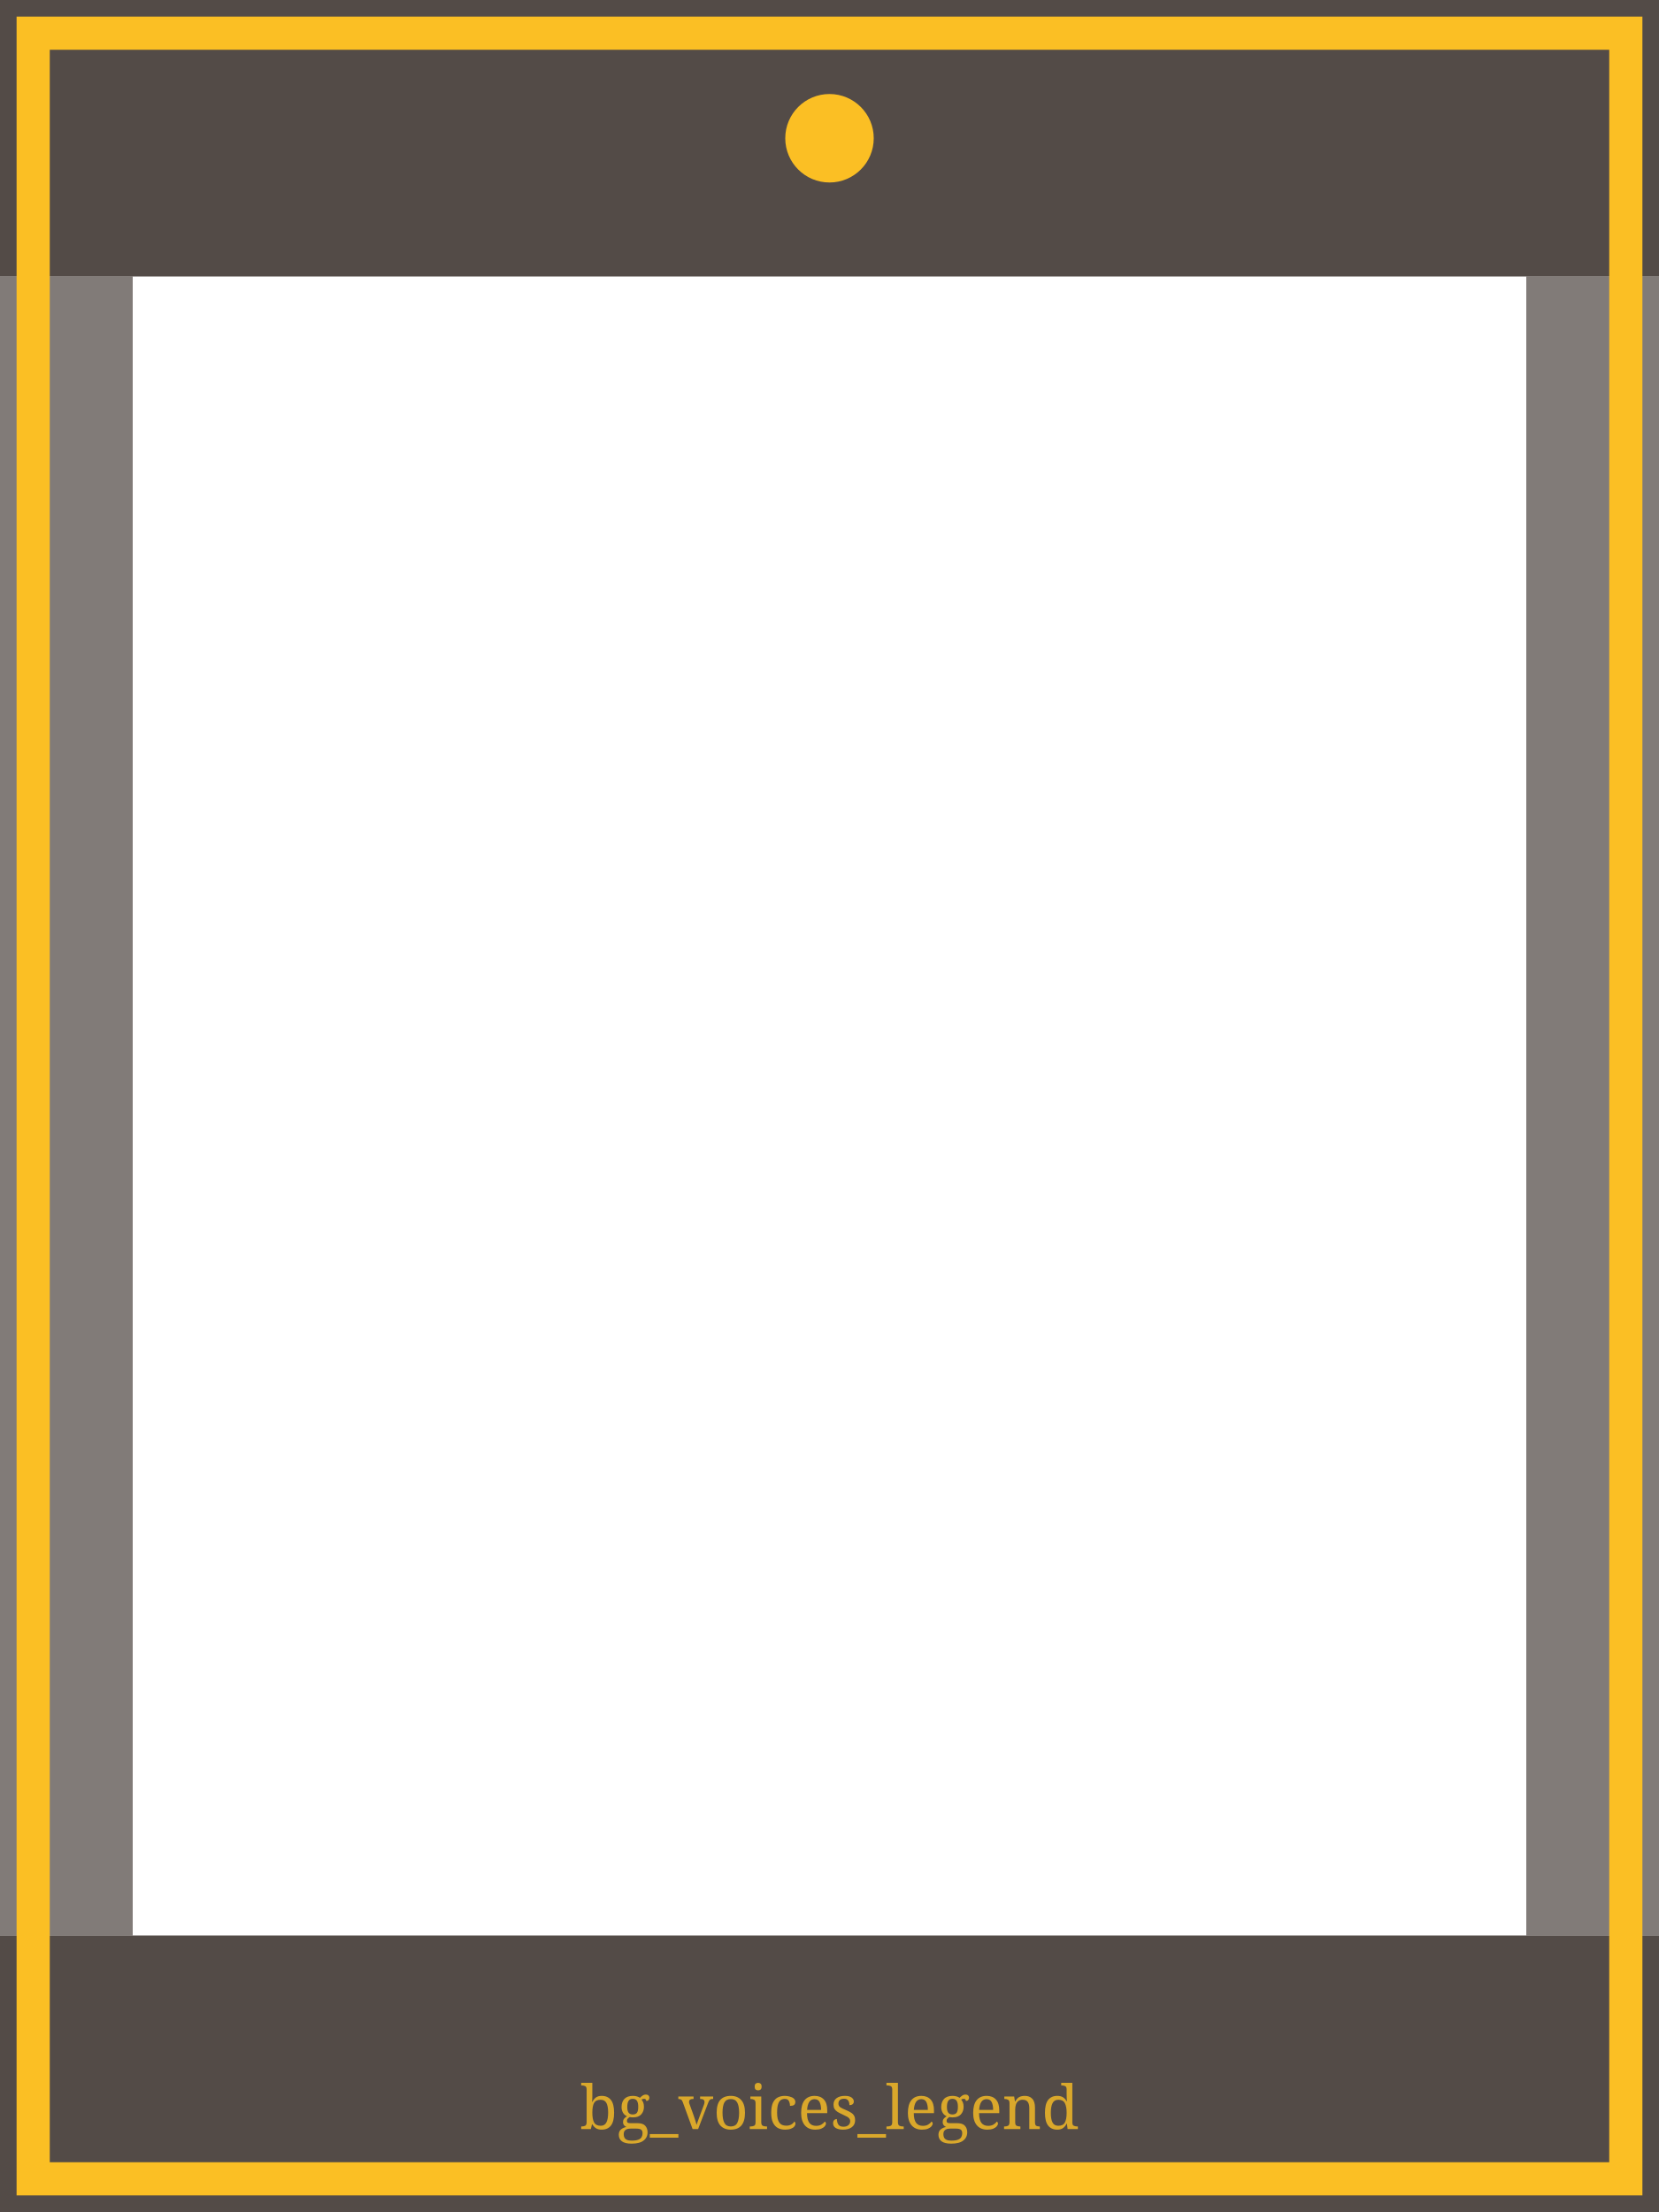
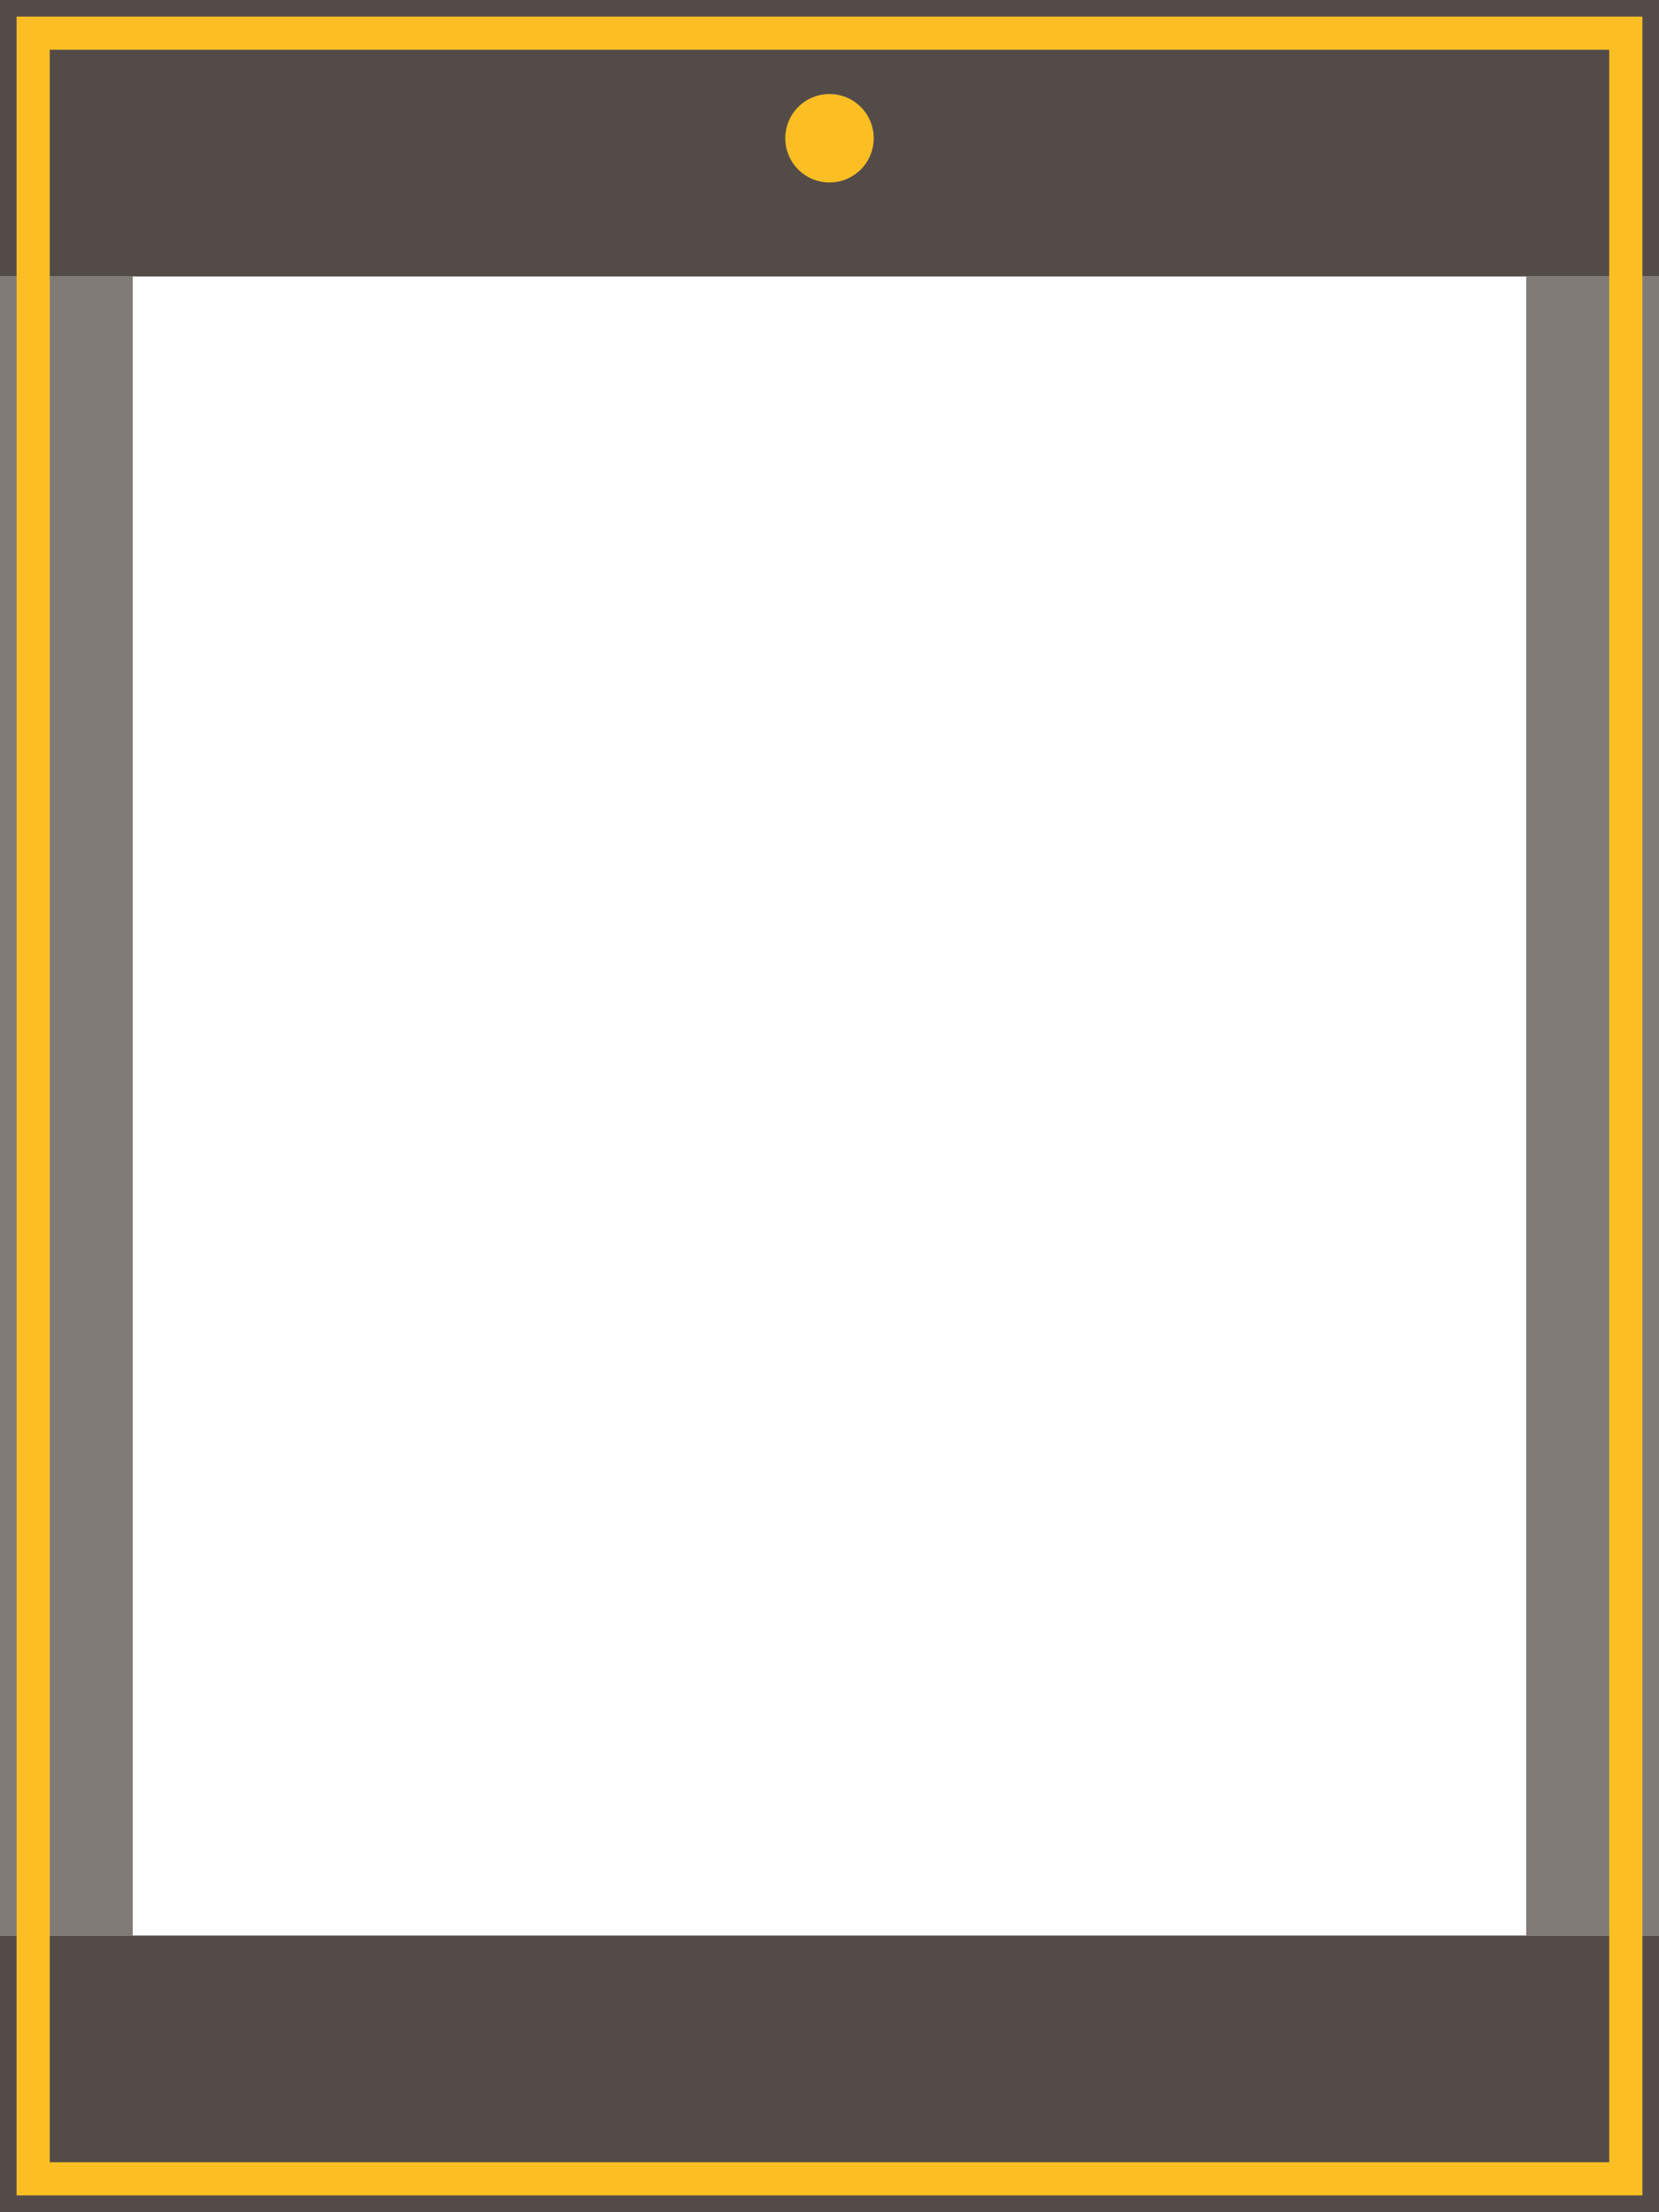
<svg xmlns="http://www.w3.org/2000/svg" viewBox="0 0 300 400" width="300" height="400">
  <rect x="0" y="0" width="300" height="50" fill="rgba(26,15,10,0.75)" />
  <rect x="0" y="350" width="300" height="50" fill="rgba(26,15,10,0.75)" />
  <rect x="0" y="50" width="24" height="300" fill="rgba(26,15,10,0.55)" />
  <rect x="276" y="50" width="24" height="300" fill="rgba(26,15,10,0.55)" />
  <rect x="6" y="6" width="288" height="388" fill="none" stroke="#fbbf24" stroke-width="6" />
  <circle cx="150" cy="25" r="8" fill="#fbbf24" />
-   <text x="150" y="385" text-anchor="middle" fill="#fbbf24" font-family="Georgia,serif" font-size="11" opacity="0.8">bg_voices_legend</text>
</svg>
